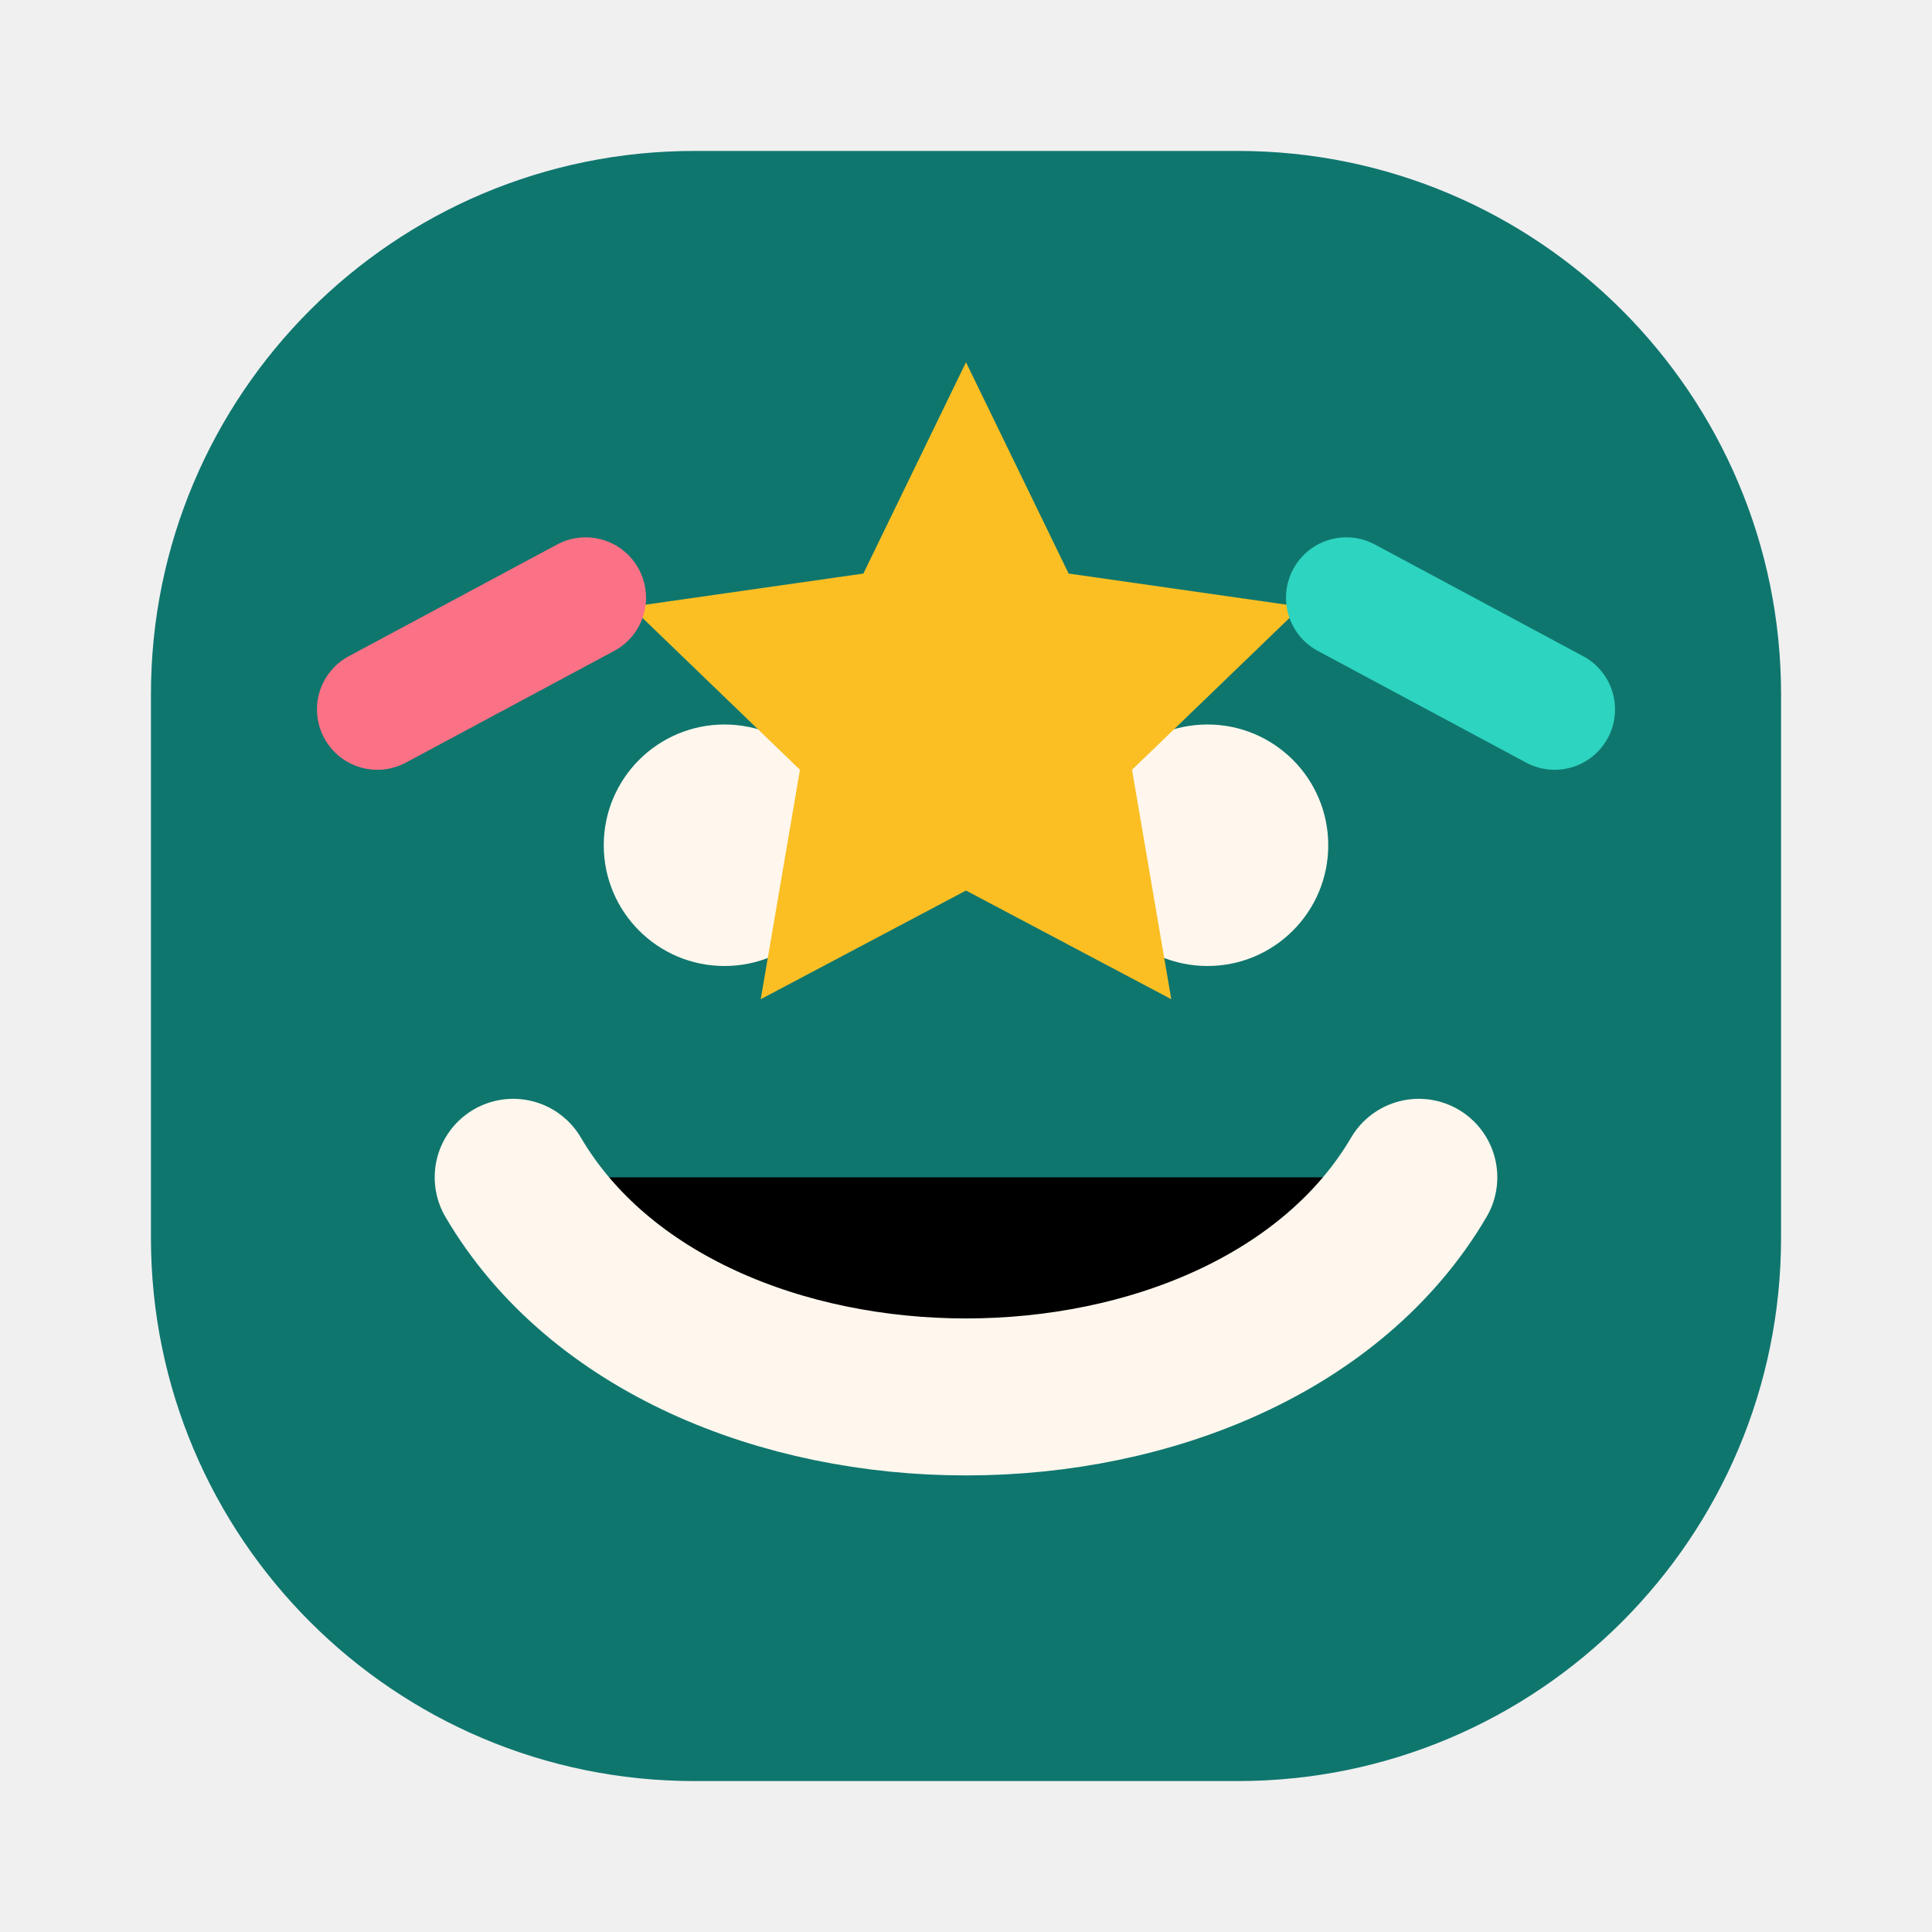
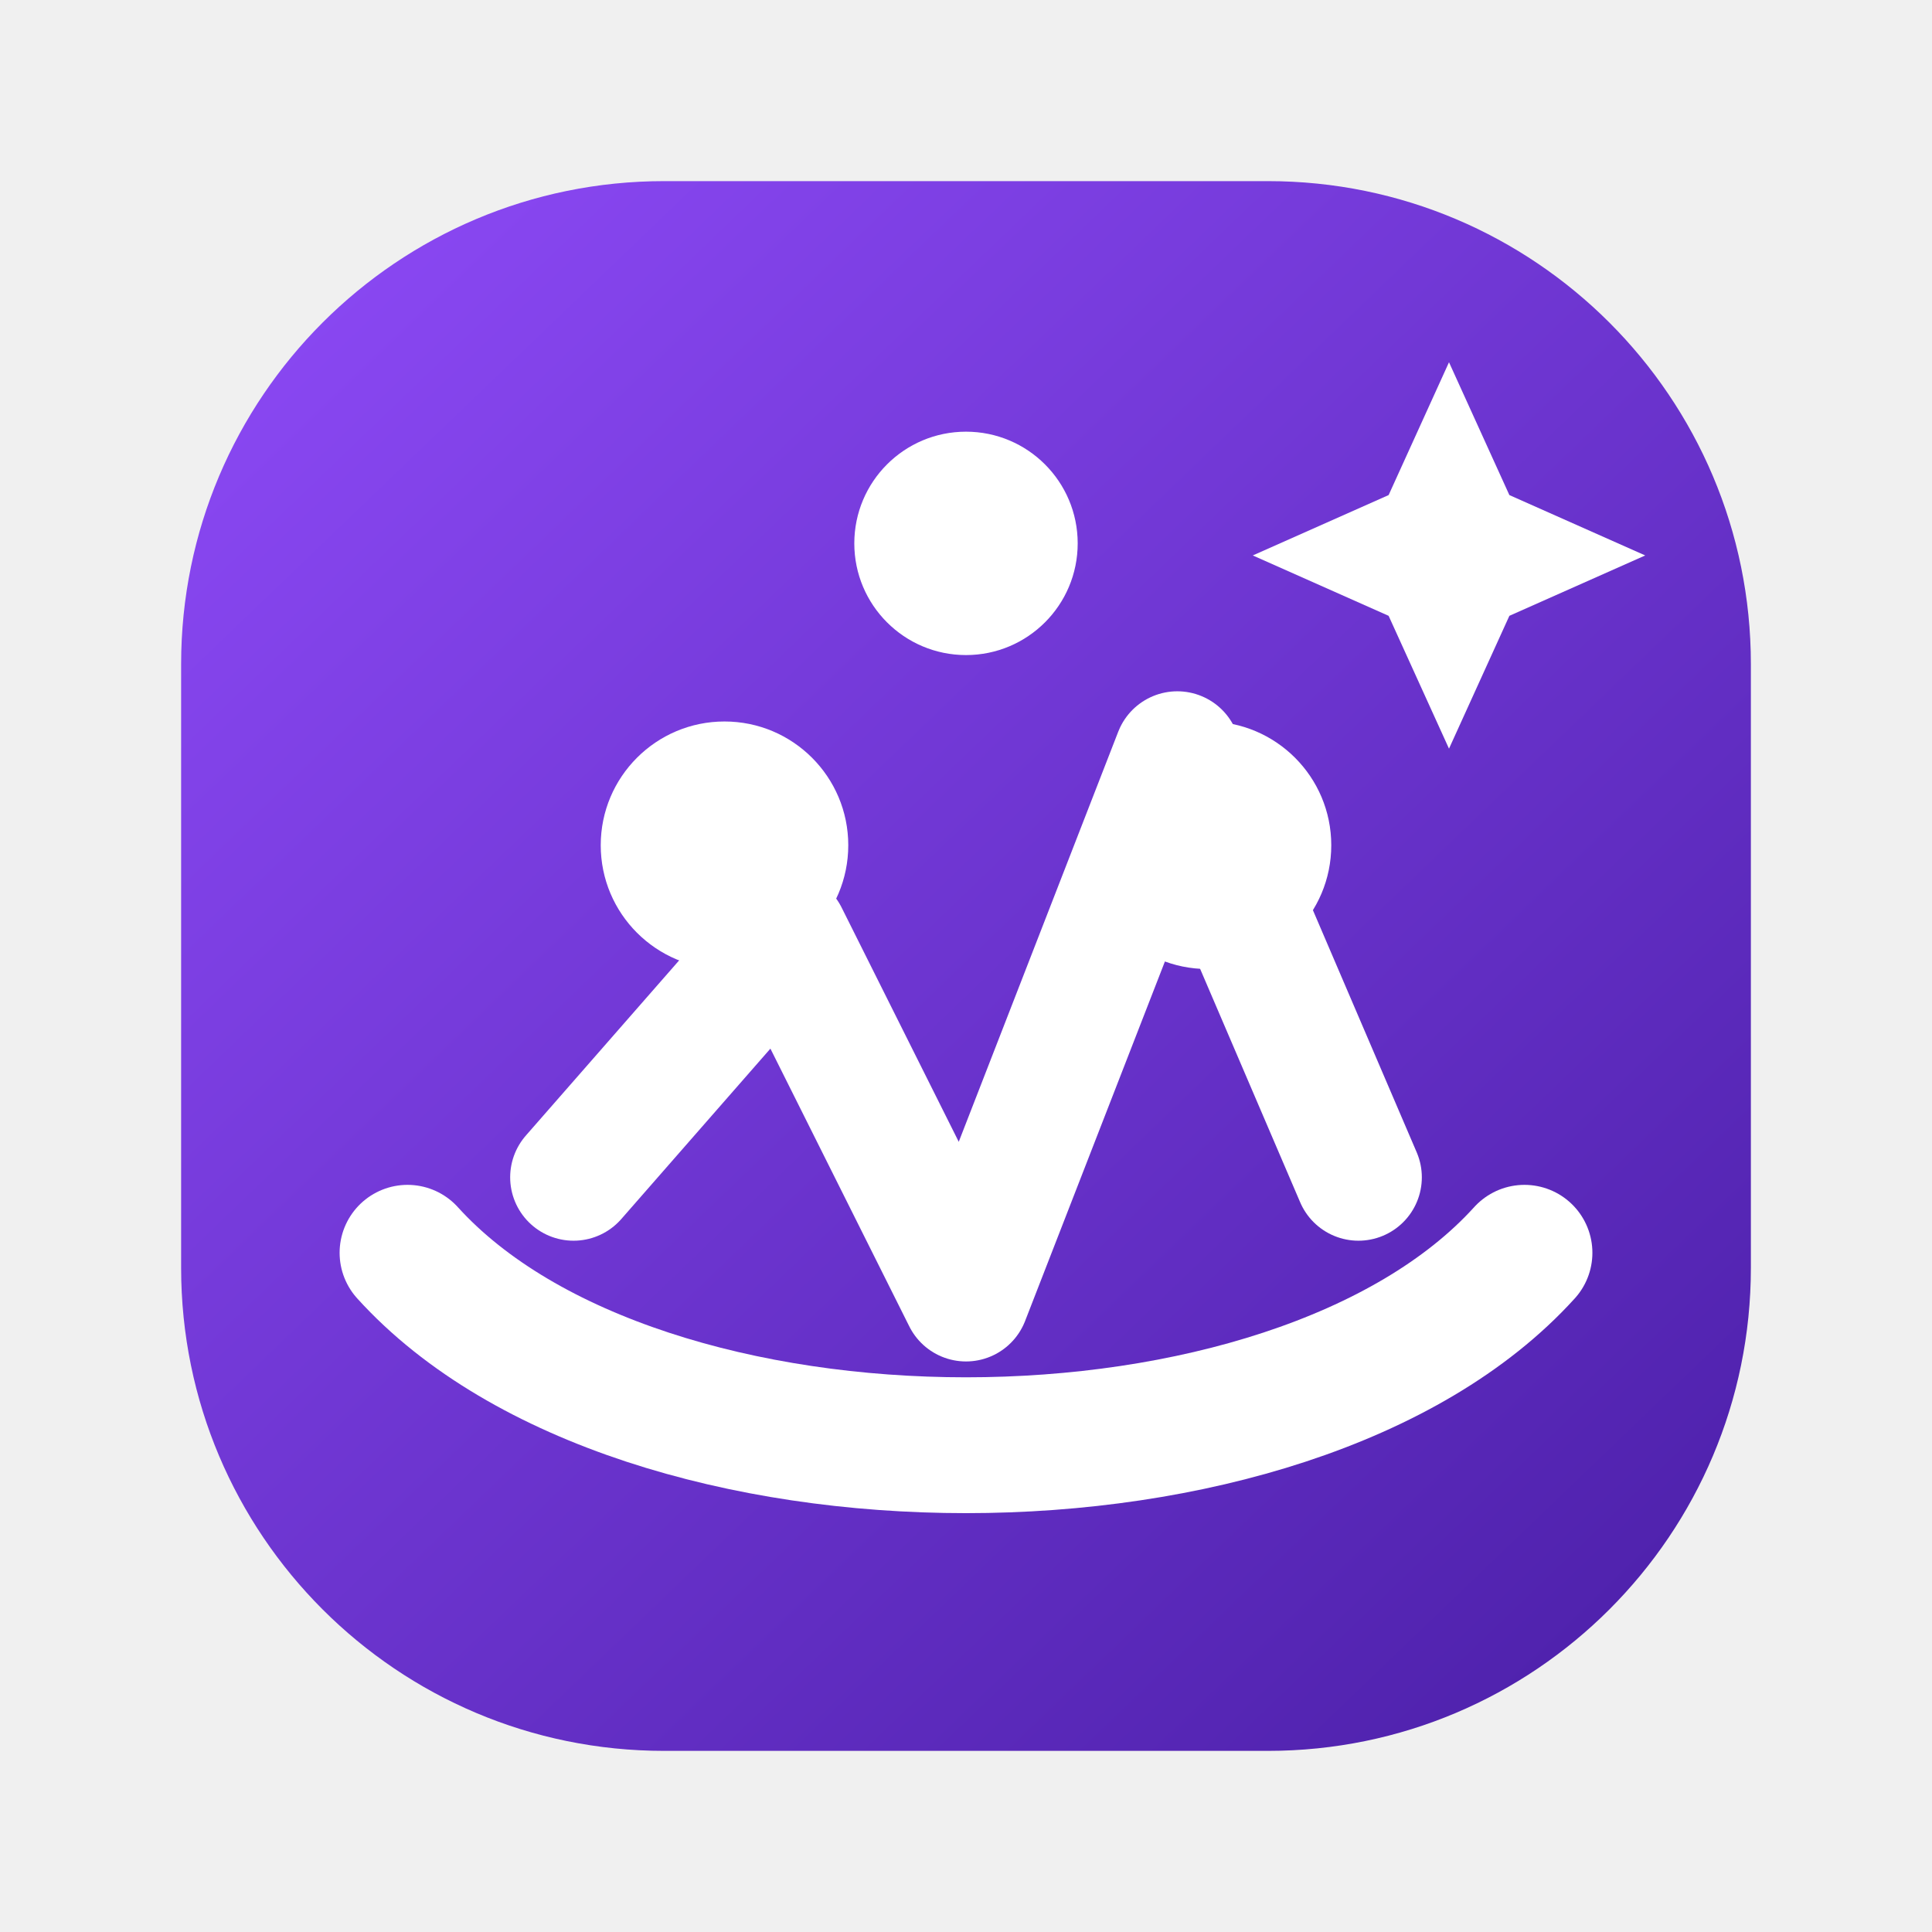
<svg xmlns="http://www.w3.org/2000/svg" viewBox="0 0 64 64" role="img" aria-label="Kinderentertainers.nl favicon">
-   <rect x="5" y="5" width="54" height="54" rx="18" fill="#0F766E" />
-   <path d="M17 39C22.7 48.7 41.3 48.7 47 39" stroke="#FFF7ED" stroke-width="5.2" stroke-linecap="round" />
-   <circle cx="24" cy="28" r="4" fill="#FFF7ED" />
-   <circle cx="40" cy="28" r="4" fill="#FFF7ED" />
-   <path d="M32 12L35.4 19L43.1 20.1L37.5 25.5L38.8 33.1L32 29.5L25.2 33.1L26.5 25.5L20.9 20.1L28.6 19L32 12Z" fill="#FBBF24" />
-   <path d="M12.5 23.5L19.4 19.8" stroke="#FB7185" stroke-width="4" stroke-linecap="round" />
-   <path d="M51.5 23.5L44.6 19.8" stroke="#2DD4BF" stroke-width="4" stroke-linecap="round" />
+   <defs>
+     <linearGradient id="ke-favicon-bg" x1="8" x2="56" y1="8" y2="58" gradientUnits="userSpaceOnUse">
+       <stop stop-color="#8C49F5" />
+       <stop offset="1" stop-color="#4B1FA8" />
+     </linearGradient>
+   </defs>
+   <rect x="6" y="6" width="52" height="52" rx="16" fill="url(#ke-favicon-bg)" />
+   <path d="M13.5 41.5C21.2 50 42.8 50 50.5 41.5" fill="none" stroke="#FFFFFF" stroke-width="4.5" stroke-linecap="round" />
+   <path d="M19 39L26 31L32 43L39 25L45 39" fill="none" stroke="#FFFFFF" stroke-width="4.2" stroke-linecap="round" stroke-linejoin="round" />
+   <circle cx="24" cy="28" r="4.1" fill="#FFFFFF" />
+   <circle cx="40" cy="28" r="4.1" fill="#FFFFFF" />
+   <circle cx="32" cy="18" r="3.7" fill="#FFFFFF" />
+   <path d="M48 12L50 16.4L54.5 18.4L50 20.4L48 24.8L46 20.4L41.5 18.4L46 16.4L48 12Z" fill="#FFFFFF" />
</svg>
